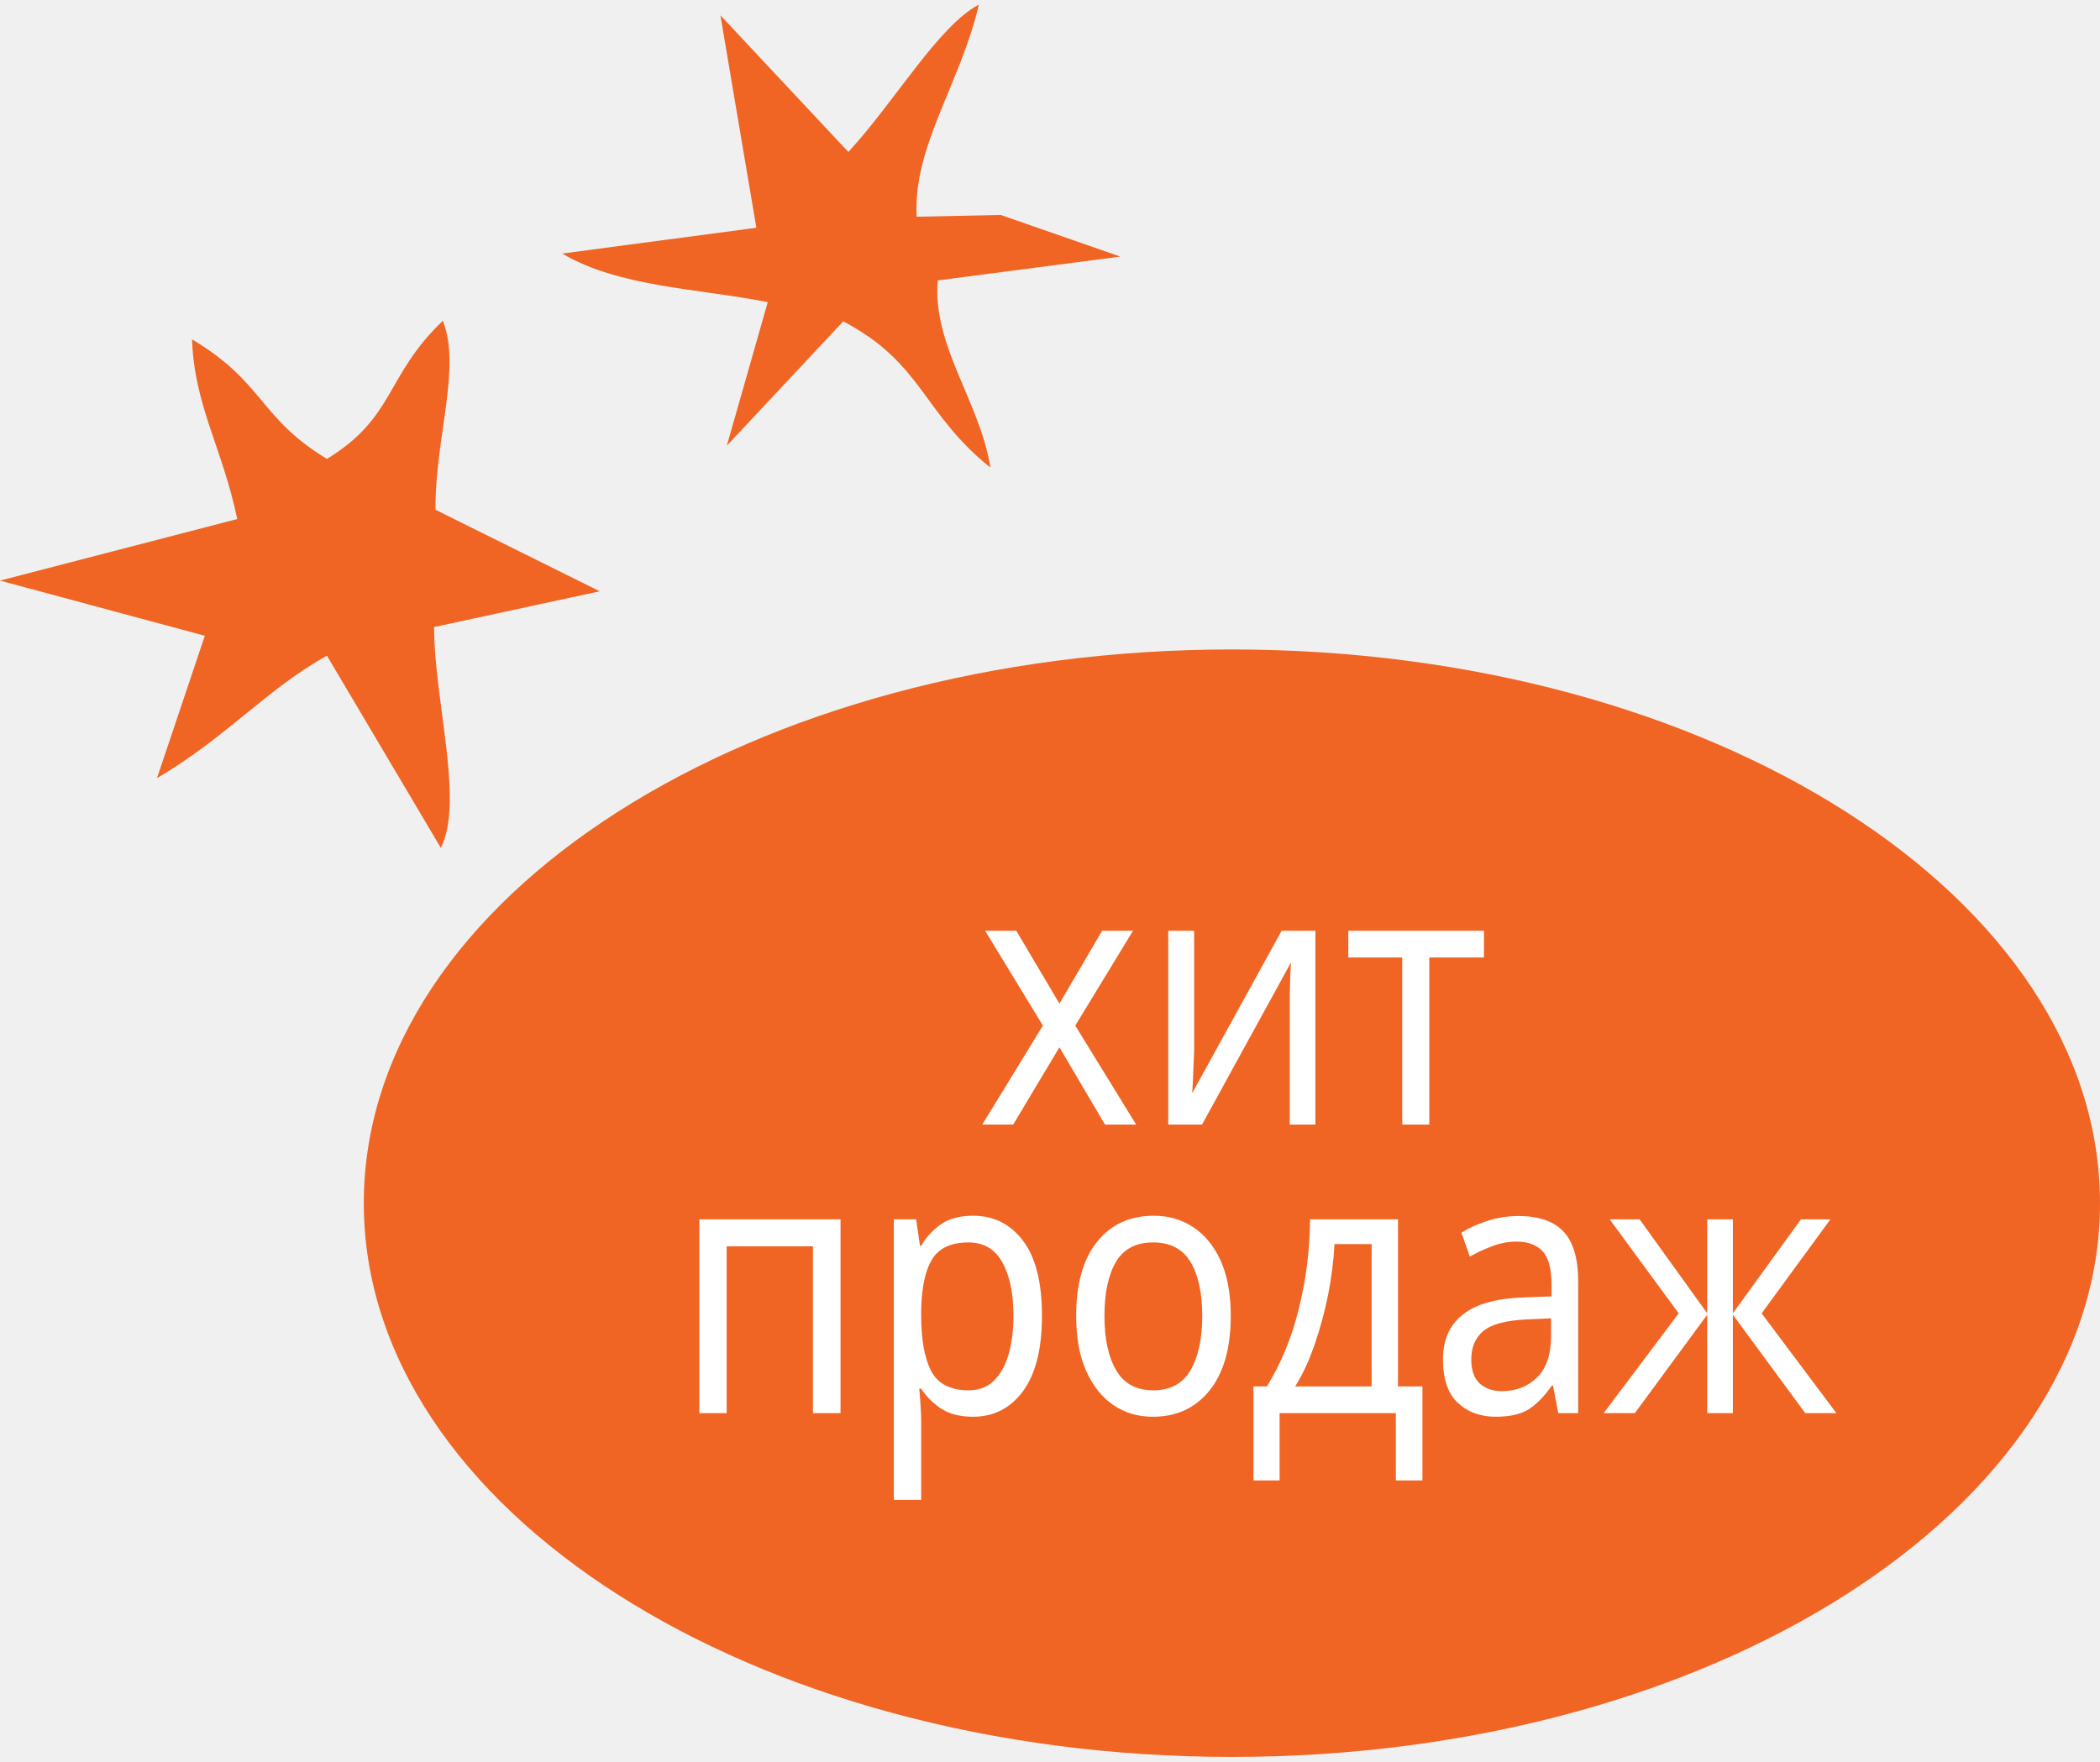
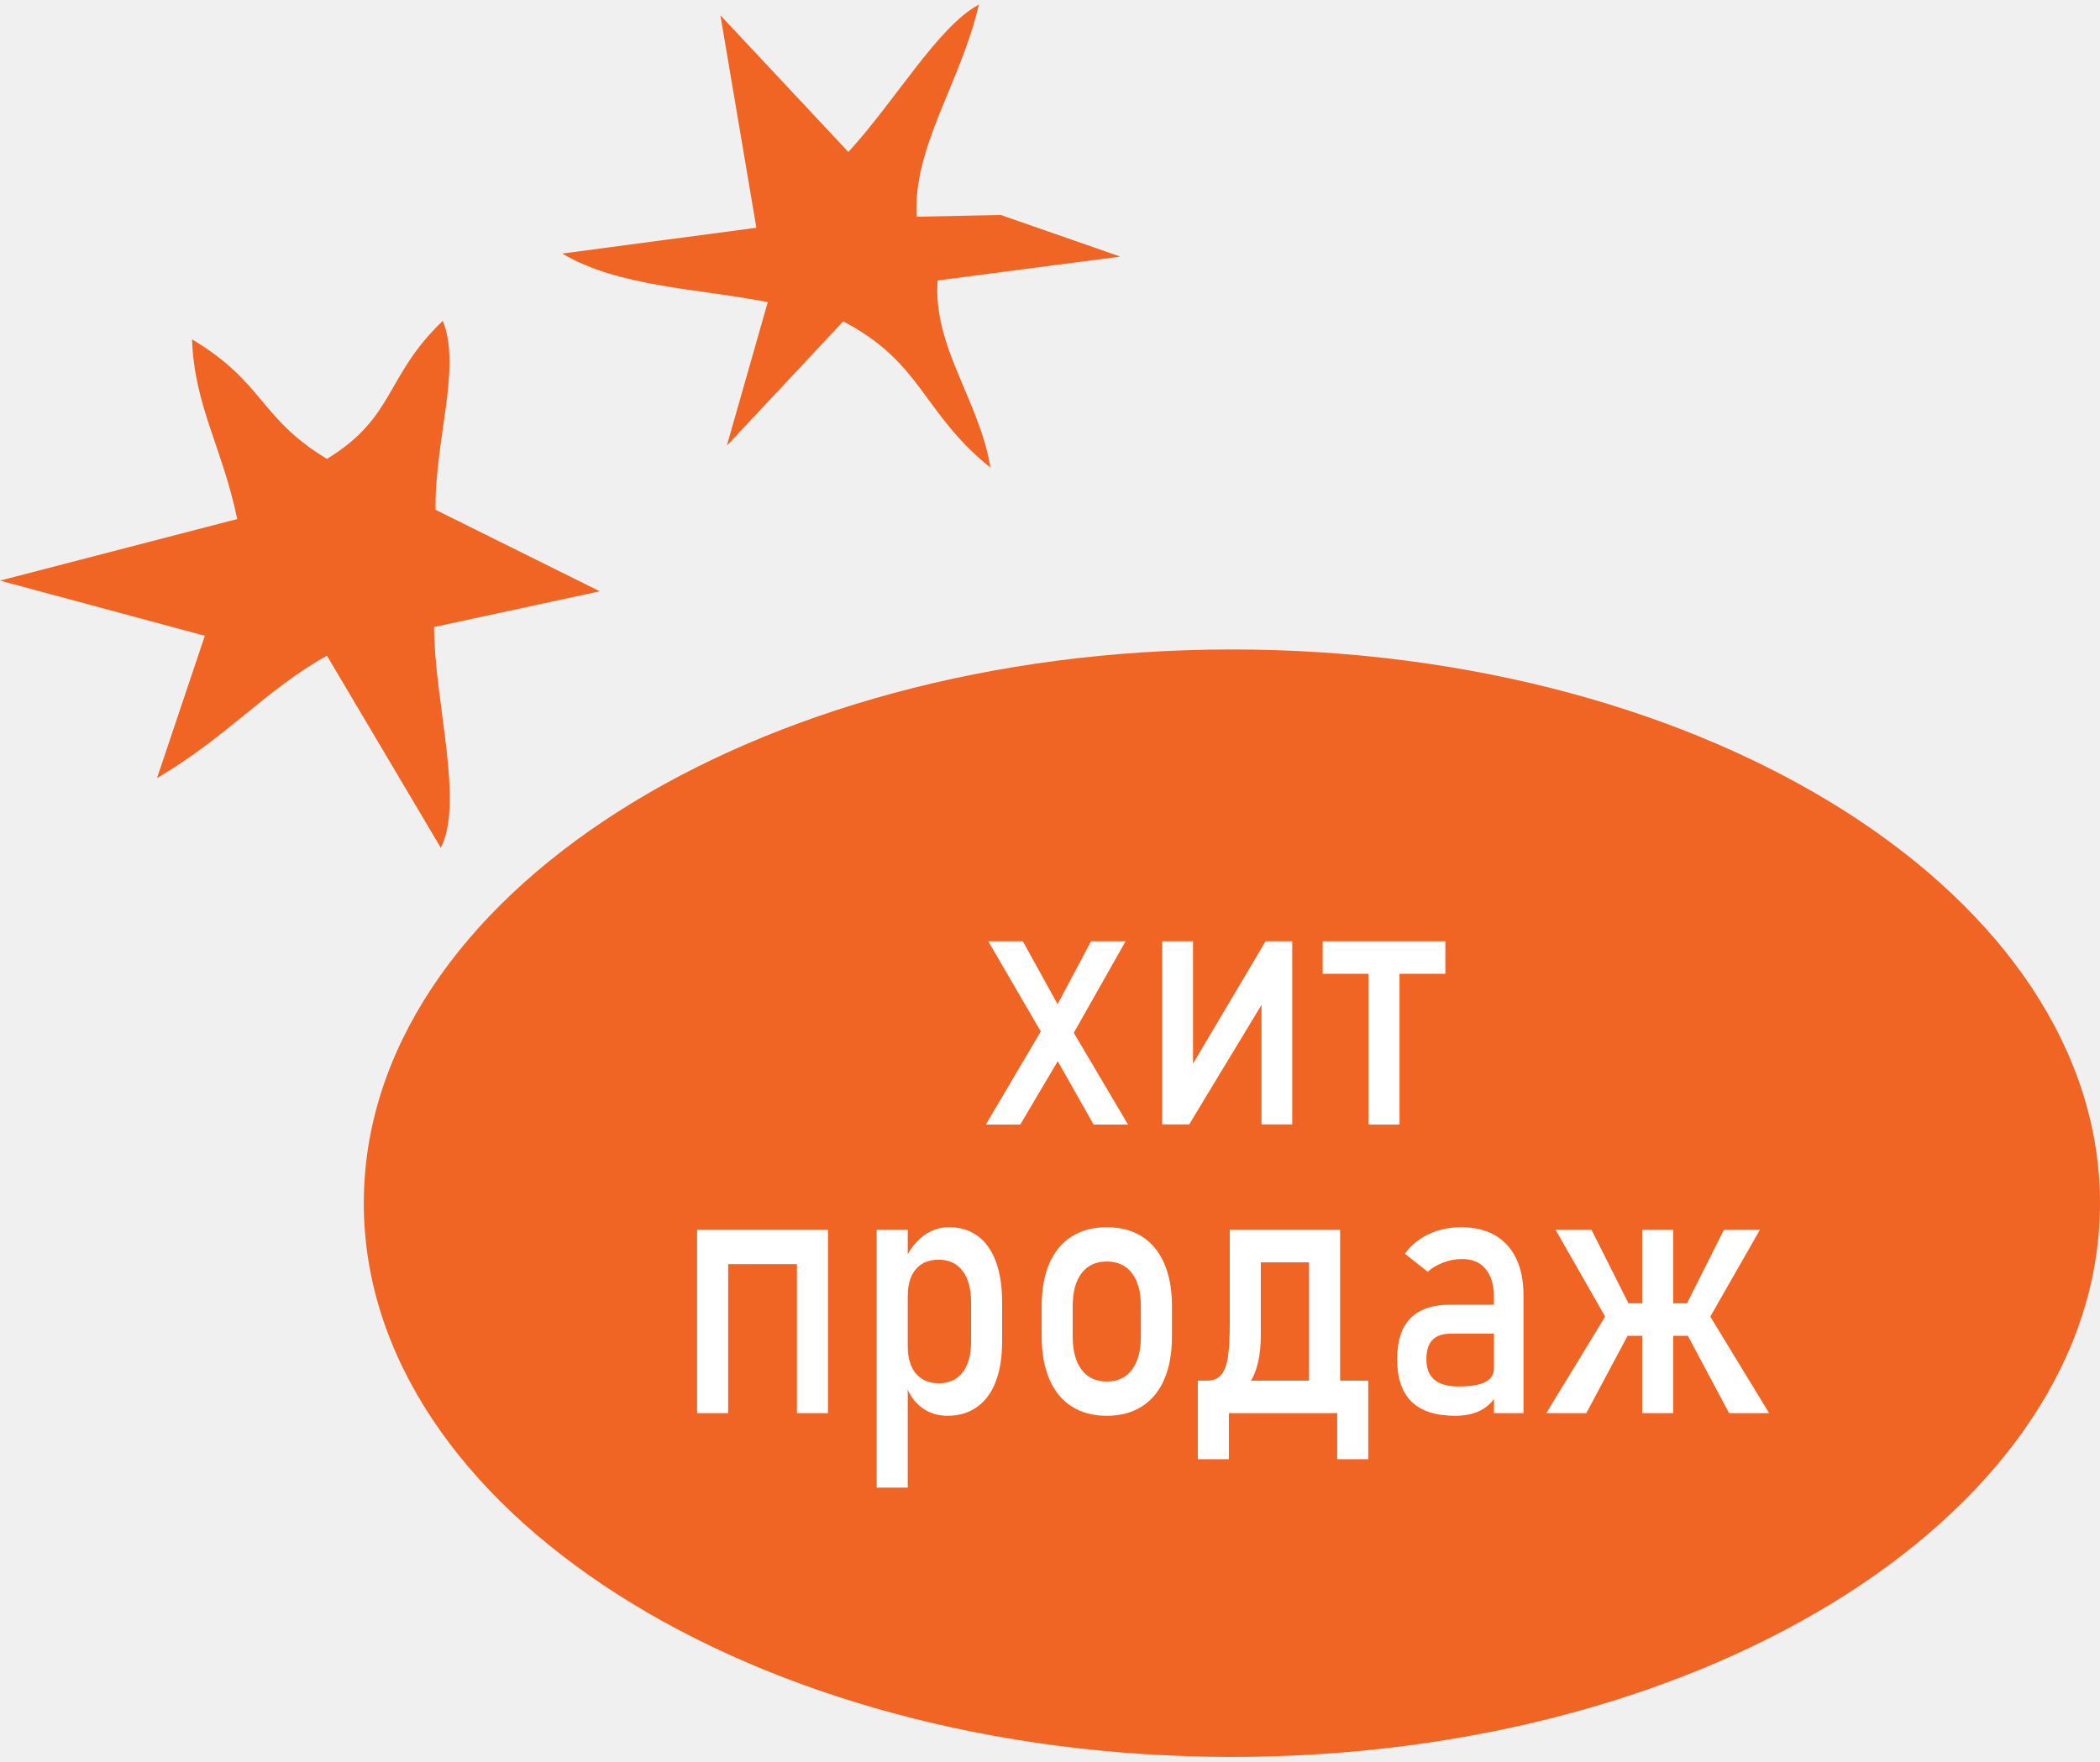
<svg xmlns="http://www.w3.org/2000/svg" version="1.1" id="Слой_1" x="0px" y="0px" width="118px" height="99px" viewBox="0 0 118 99" enable-background="new 0 0 118 99" xml:space="preserve">
  <g id="Слой_x0020_1_1_">
    <g id="_2726424288320_1_">
      <ellipse fill="#F06524" cx="69.221" cy="67.62" rx="48.779" ry="31.12" />
-       <path fill="#F06524" d="M18.37,25.79c-3.841-2.33-3.49-4.271-7.58-6.72c0.13,3.75,1.71,6.1,2.54,10.1L0,32.63l11.51,3.101    l-2.689,8c3.89-2.28,6.199-5.03,9.55-6.881L24.77,47.65c1.32-2.58-0.369-8.26-0.379-12.41l9.31-2.01l-9.229-4.58    c-0.041-3.971,1.469-8,0.409-10.621C21.62,21.15,22.221,23.439,18.37,25.79L18.37,25.79z" />
-       <path fill="#F06524" d="M56.23,12.08l-4.721,0.1C51.27,8.27,54.02,4.58,55,0.26c-2.27,1.2-4.721,5.45-7.33,8.28L40.48,0.86    L42.5,12.8l-10.91,1.45c3.189,1.891,7.66,1.96,11.551,2.73L40.84,25.05l6.54-6.989c4.47,2.34,4.431,5.129,8.271,8.219    c-0.59-3.719-3.26-6.829-2.961-10.52l10.261-1.34L56.23,12.08L56.23,12.08z" />
+       <path fill="#F06524" d="M18.37,25.79c-3.841-2.33-3.49-4.271-7.58-6.72c0.13,3.75,1.71,6.1,2.54,10.1L0,32.63l11.51,3.101    l-2.689,8c3.89-2.28,6.199-5.03,9.55-6.881l6.399,10.8c1.32-2.58-0.369-8.26-0.379-12.41l9.31-2.01l-9.229-4.58    c-0.041-3.971,1.469-8,0.409-10.621C21.62,21.15,22.221,23.439,18.37,25.79L18.37,25.79z" />
+       <path fill="#F06524" d="M56.23,12.08l-4.721,0.1C51.27,8.27,54.02,4.58,55,0.26c-2.27,1.2-4.721,5.45-7.33,8.28l-7.19-7.68    L42.5,12.8l-10.91,1.45c3.189,1.891,7.66,1.96,11.551,2.73l-2.301,8.07l6.54-6.989c4.47,2.34,4.431,5.129,8.271,8.219    c-0.59-3.719-3.26-6.829-2.961-10.52l10.261-1.34L56.23,12.08L56.23,12.08z" />
    </g>
  </g>
-   <text transform="matrix(0.8619 0 0 1 54.8843 63.2012)" fill="#FFFFFF" font-family="'Bahnschrift'" font-size="20.32">хит</text>
-   <text transform="matrix(0.8619 0 0 1 37.8022 79.4189)" fill="#FFFFFF" font-family="'Bahnschrift'" font-size="20.32">продаж</text>
+   <g enable-background="new    ">
+     <path fill="#FFFFFF" d="M58.75,57.516l0.838,1.865l-2.258,3.82h-1.933L58.75,57.516z M58.801,58.518l-3.267-5.615h1.941   l2.548,4.613l3.361,5.686h-1.933L58.801,58.518z M59.365,56.554l1.941-3.651h1.941l-3.147,5.557L59.365,56.554z" />
+     <path fill="#FFFFFF" d="M70.885,63.191v-7.313l0.205,0.258l-4.268,7.055h-1.514V52.902h1.728v7.48l-0.205-0.258l4.284-7.223h1.496   v10.289H70.885z" />
+     <path fill="#FFFFFF" d="M74.322,52.902h6.893v1.826h-6.893V52.902z M76.896,53.984h1.744v9.217h-1.744V53.984z" />
+   </g>
+   <g enable-background="new    ">
+     <path fill="#FFFFFF" d="M39.17,69.12h1.745v10.299H39.17V69.12z M40.256,69.12h5.448v1.925h-5.448V69.12z M44.78,69.12h1.745   v10.299H44.78V69.12z" />
+     <path fill="#FFFFFF" d="M49.261,69.12h1.745v14.485h-1.745V69.12z M51.792,79.106c-0.41-0.308-0.712-0.743-0.906-1.305l0.12-2.153   c0,0.443,0.068,0.82,0.205,1.131c0.137,0.312,0.335,0.549,0.595,0.715c0.259,0.166,0.574,0.248,0.945,0.248   c0.576,0,1.022-0.203,1.338-0.61s0.475-0.98,0.475-1.722v-2.232c0-0.754-0.158-1.34-0.475-1.756s-0.763-0.625-1.338-0.625   c-0.371,0-0.686,0.079-0.945,0.238c-0.26,0.158-0.458,0.392-0.595,0.699c-0.137,0.308-0.205,0.676-0.205,1.106l-0.18-1.984   c0.268-0.603,0.619-1.067,1.052-1.394c0.434-0.328,0.915-0.492,1.445-0.492c0.627,0,1.165,0.164,1.612,0.492   c0.447,0.326,0.788,0.805,1.022,1.434c0.233,0.628,0.351,1.385,0.351,2.271v2.242c0,0.873-0.12,1.621-0.359,2.242   c-0.239,0.623-0.59,1.097-1.052,1.424c-0.462,0.328-1.015,0.492-1.659,0.492C52.685,79.568,52.203,79.414,51.792,79.106z" />
+     <path fill="#FFFFFF" d="M60.216,79.042c-0.548-0.351-0.965-0.862-1.253-1.533c-0.288-0.671-0.432-1.479-0.432-2.426v-1.677   c0-0.933,0.144-1.731,0.432-2.396c0.288-0.664,0.705-1.17,1.253-1.518c0.547-0.348,1.206-0.521,1.976-0.521   s1.428,0.174,1.975,0.521c0.548,0.348,0.966,0.854,1.253,1.518c0.288,0.665,0.433,1.464,0.433,2.396v1.707   c0,0.939-0.145,1.74-0.433,2.406c-0.287,0.664-0.705,1.172-1.253,1.522c-0.547,0.351-1.205,0.526-1.975,0.526   S60.763,79.393,60.216,79.042z M63.606,76.979c0.333-0.443,0.5-1.065,0.5-1.865v-1.707c0-0.801-0.167-1.419-0.5-1.855   c-0.334-0.437-0.806-0.654-1.415-0.654c-0.61,0-1.082,0.218-1.416,0.654c-0.333,0.437-0.5,1.055-0.5,1.855v1.707   c0,0.8,0.167,1.422,0.5,1.865c0.334,0.443,0.806,0.664,1.416,0.664C62.801,77.643,63.272,77.422,63.606,76.979z" />
+     <path fill="#FFFFFF" d="M67.305,77.594h8.544v1.825h-8.544V77.594z M67.305,77.594h1.745v4.415h-1.745V77.594z M67.621,77.594   h0.206c0.353,0,0.621-0.113,0.804-0.338c0.182-0.225,0.306-0.566,0.372-1.027c0.065-0.459,0.098-1.092,0.098-1.899V69.12h1.745   v5.884c0,1.19-0.21,2.092-0.629,2.703c-0.419,0.612-1.017,0.918-1.791,0.918H68.22L67.621,77.594z M70.187,69.12h3.951v1.825   h-3.951V69.12z M73.557,69.12h1.744v10.299h-1.744V69.12z M75.139,77.594h1.744v4.415h-1.744V77.594z" />
+     <path fill="#FFFFFF" d="M79.32,78.779c-0.542-0.526-0.813-1.324-0.813-2.396c0-1.019,0.248-1.783,0.744-2.292   s1.245-0.765,2.249-0.765h2.522l0.12,1.628H81.51c-0.456,0-0.797,0.118-1.022,0.353c-0.225,0.234-0.338,0.594-0.338,1.076   c0,0.522,0.15,0.91,0.449,1.161c0.3,0.251,0.754,0.377,1.364,0.377c0.667,0,1.164-0.083,1.492-0.248s0.491-0.423,0.491-0.774   l0.18,1.449c-0.153,0.277-0.343,0.506-0.568,0.685s-0.486,0.313-0.782,0.401c-0.297,0.09-0.63,0.135-1.001,0.135   C80.68,79.568,79.861,79.305,79.32,78.779z M83.946,72.891c0-0.675-0.155-1.199-0.466-1.572c-0.311-0.375-0.751-0.561-1.321-0.561   c-0.354,0-0.699,0.063-1.039,0.188c-0.339,0.126-0.64,0.301-0.902,0.526l-1.273-1.013c0.336-0.469,0.779-0.834,1.329-1.096   c0.551-0.262,1.162-0.393,1.835-0.393c0.735,0,1.365,0.15,1.89,0.451c0.524,0.302,0.924,0.738,1.197,1.311s0.41,1.262,0.41,2.068   v6.618h-1.659V72.891z" />
+     <path fill="#FFFFFF" d="M90.232,73.932l1.274,1.043l-2.369,4.444h-2.249L90.232,73.932z M87.41,69.12h2.019l2.154,4.286   l-0.71,1.775L87.41,69.12z M90.224,73.248h5.85v1.825h-5.85V73.248z M92.276,69.12h1.744v10.299h-1.744V69.12z M94.713,73.406   l2.155-4.286h2.019l-3.464,6.062L94.713,73.406z M94.79,74.975l1.274-1.043l3.344,5.487h-2.249L94.79,74.975z" />
+   </g>
</svg>
